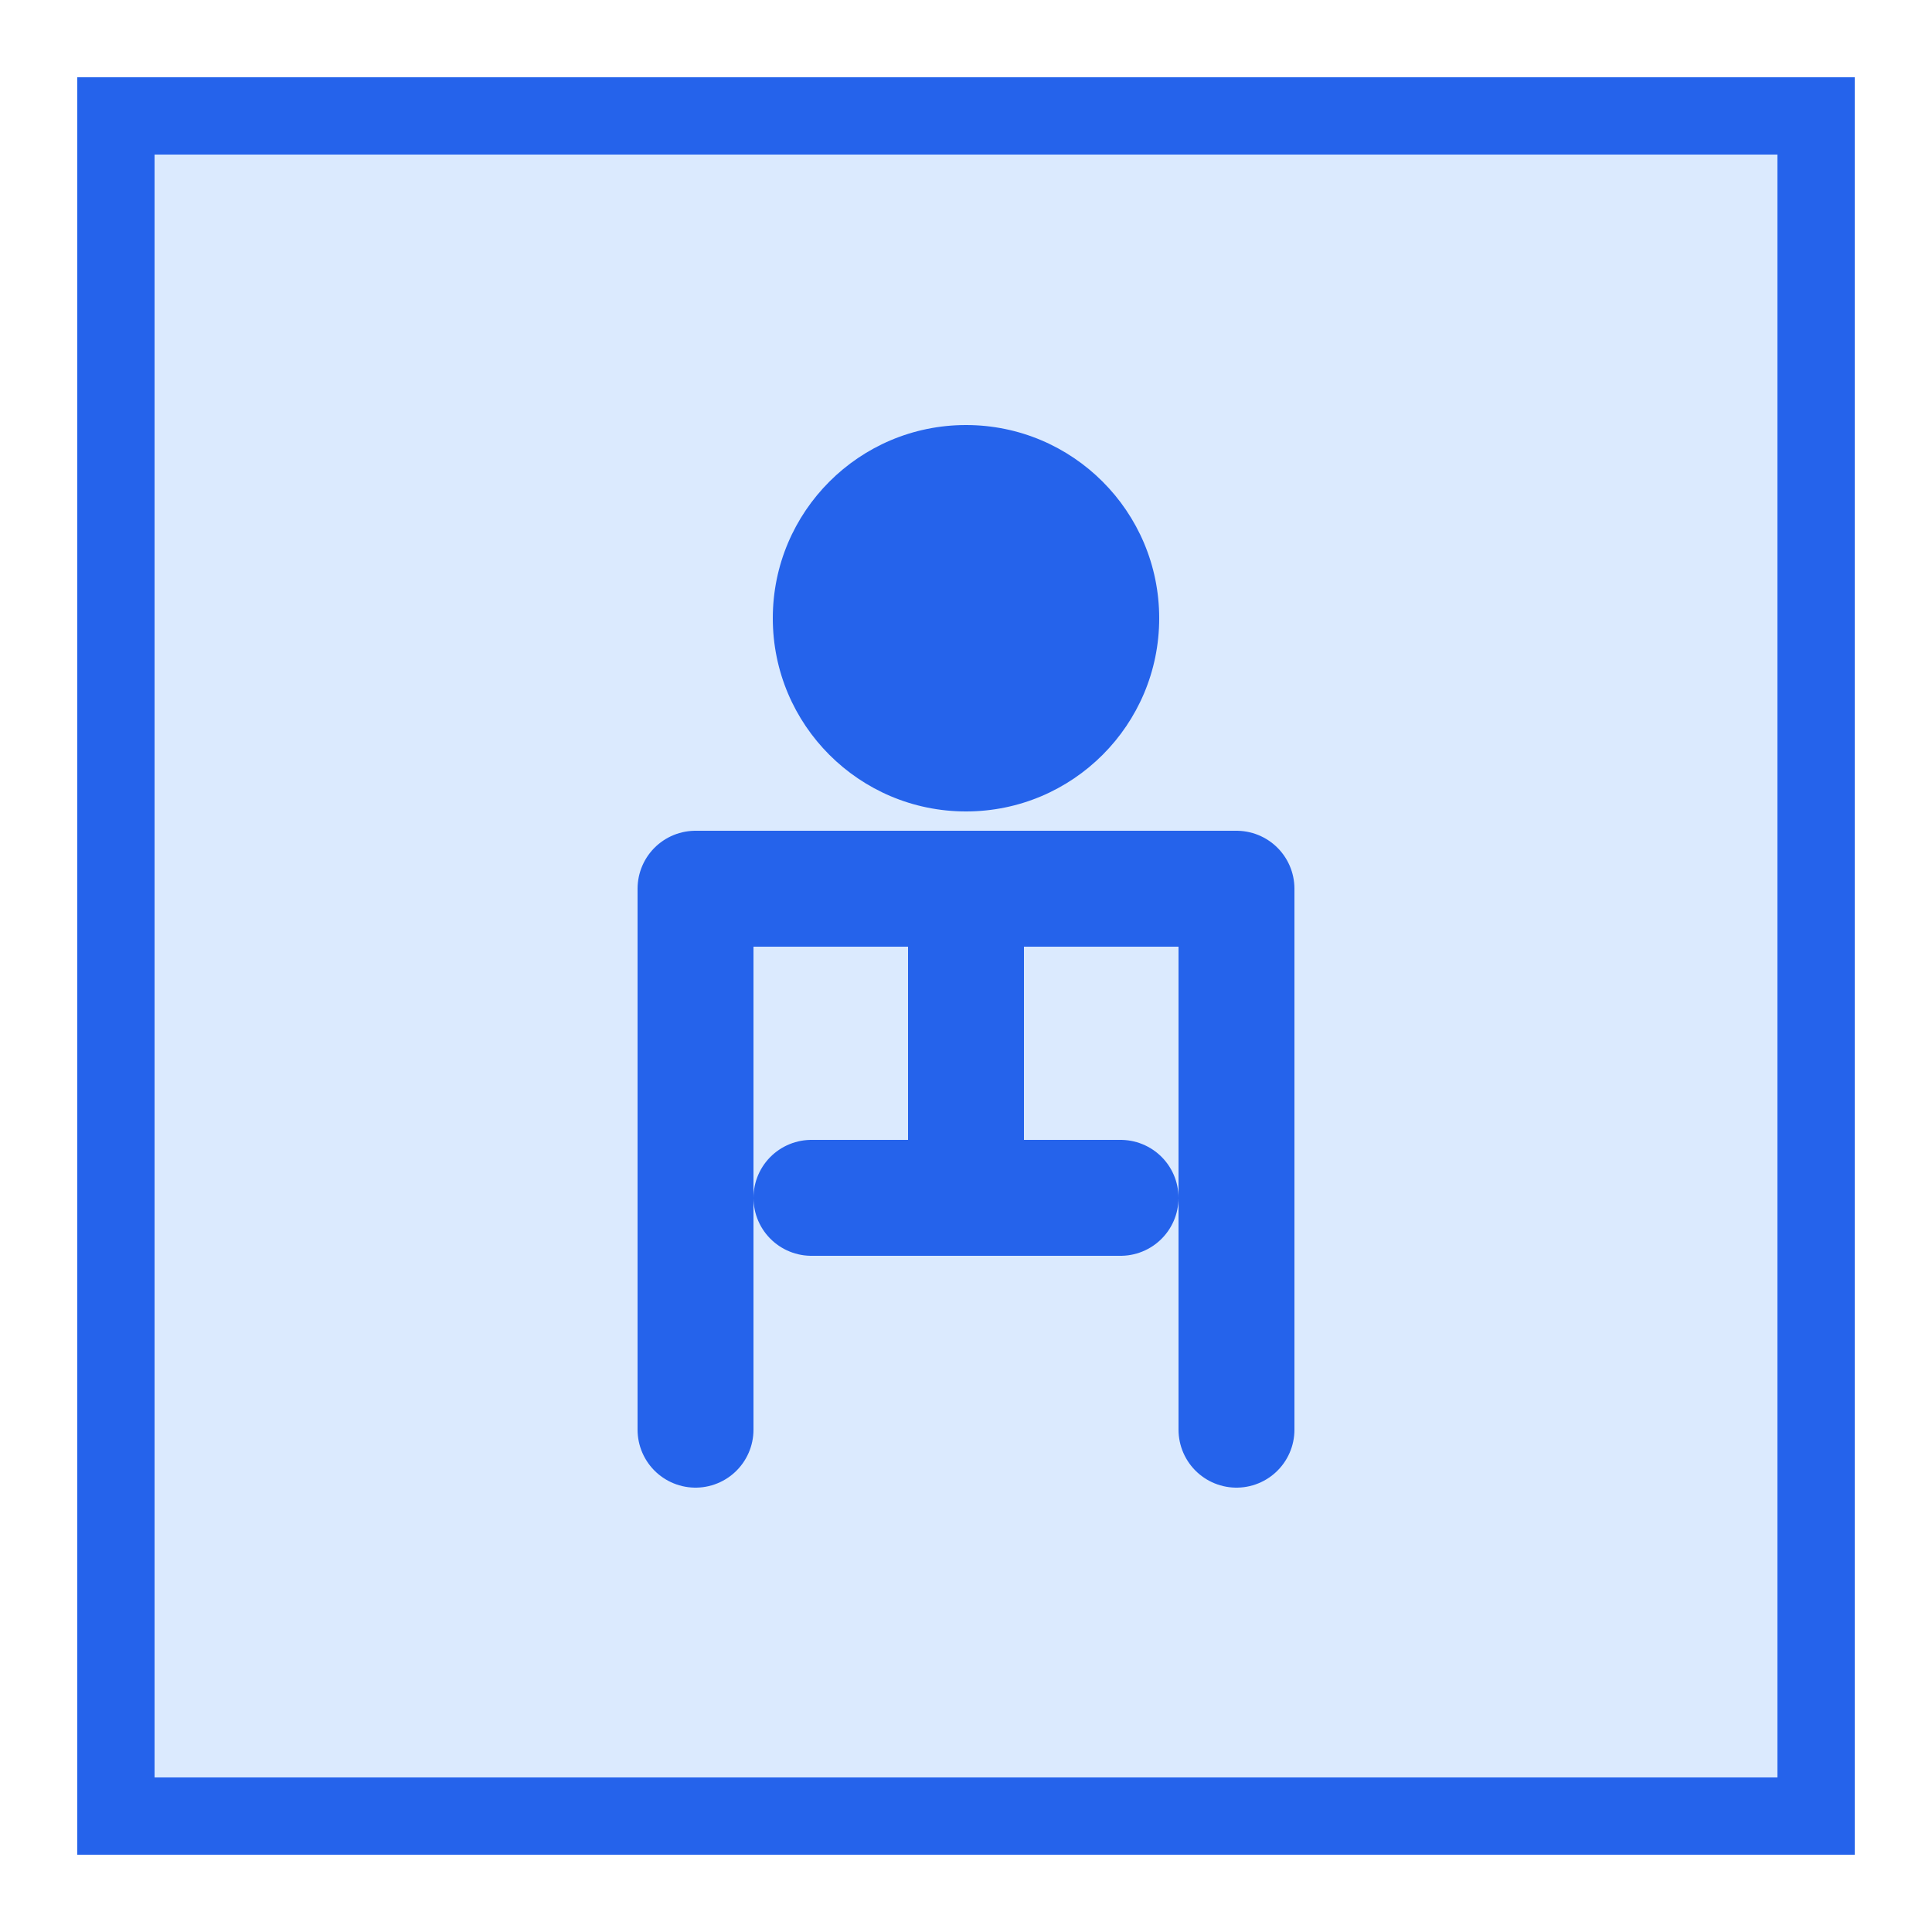
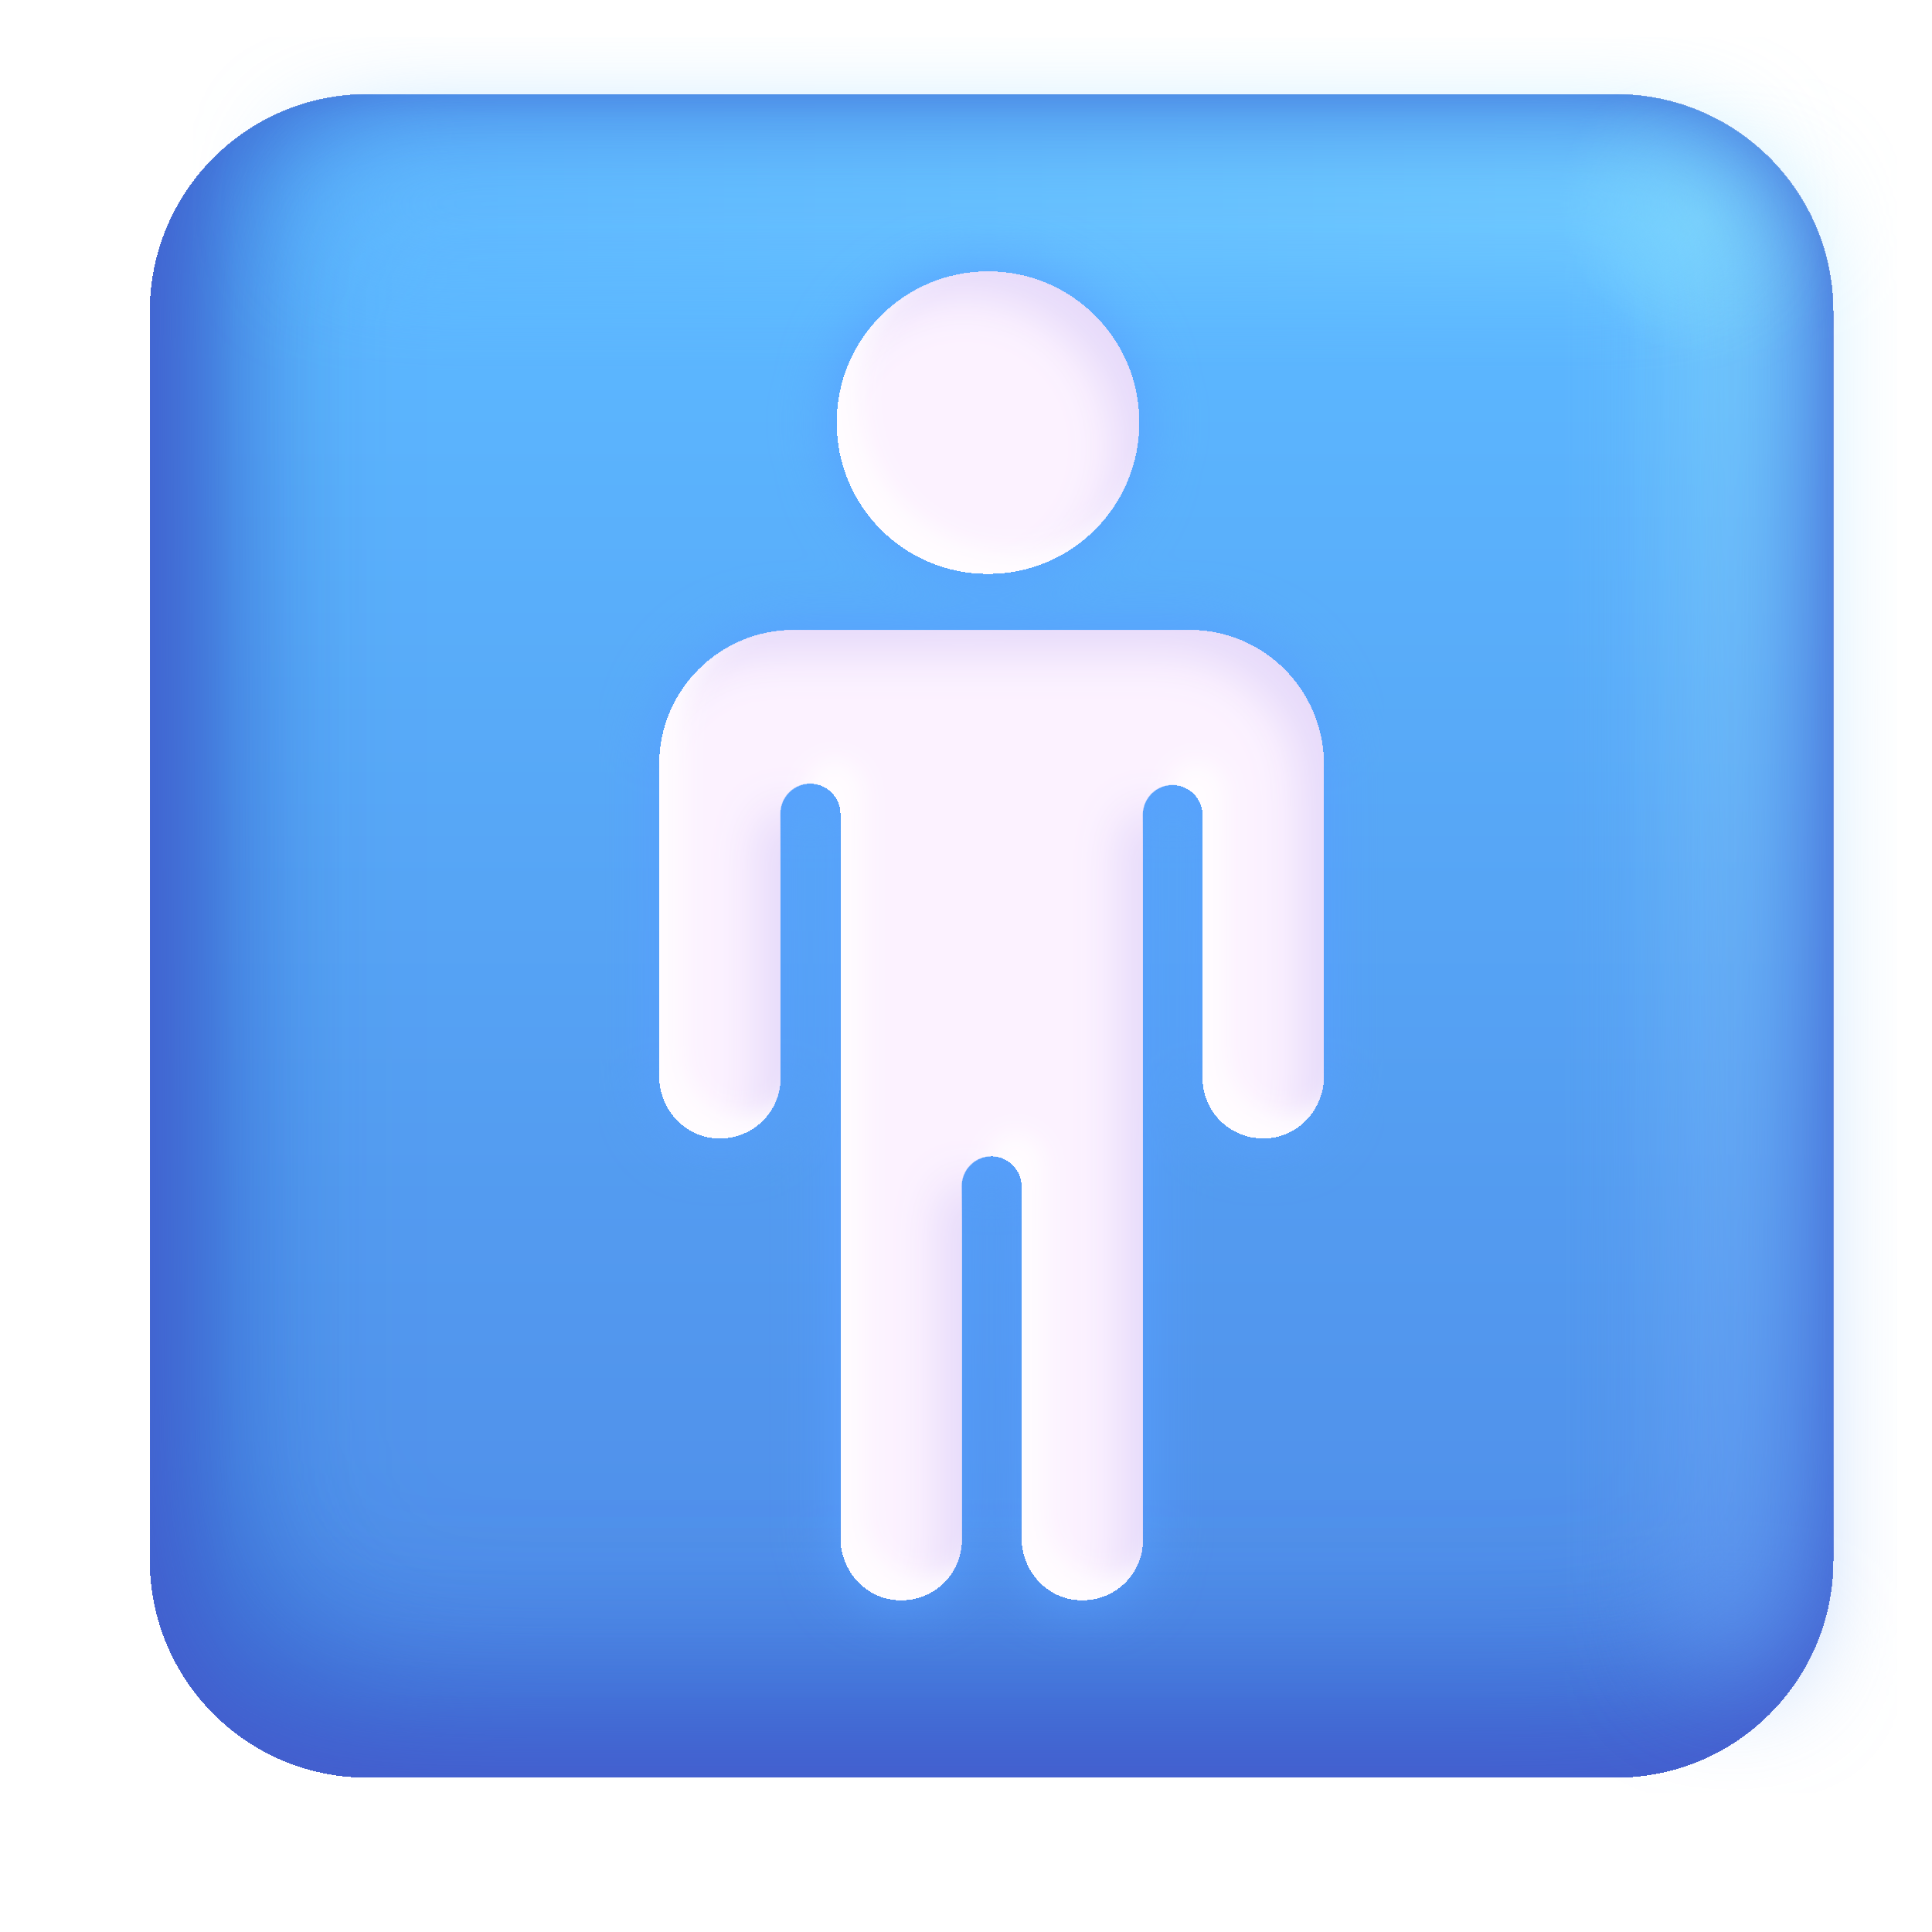
- <svg xmlns="http://www.w3.org/2000/svg" viewBox="0 0 100 100">
-   <rect x="6" y="6" width="88" height="88" fill="#DBEAFE" stroke="#2563EB" stroke-width="4" />
-   <circle cx="50" cy="32" r="10" fill="#2563EB" />
-   <path d="M36 74 L36 46 L64 46 L64 74 M50 46 L50 62 M42 62 L58 62" stroke="#2563EB" stroke-width="6" stroke-linecap="round" stroke-linejoin="round" fill="none" />
+ <svg xmlns="http://www.w3.org/2000/svg" width="1em" height="1em" viewBox="0 0 32 32">
+   <defs>
+     <path id="i1hm6Sb" d="M18.865 7a2.5 2.5 0 1 1-5 0a2.5 2.5 0 0 1 5 0m.832 3.438c1.23 0 2.226.997 2.227 2.228v5.156c0 .538-.414 1.001-.952 1.027a1 1 0 0 1-1.048-.999v-4.375a.499.499 0 0 0-.997 0V25.5a1 1 0 0 1-1.049.999c-.538-.025-.951-.488-.951-1.027v-5.824a.5.5 0 1 0-1 0V25.5a1 1 0 0 1-1.049.999c-.538-.025-.951-.488-.951-1.027V13.477a.501.501 0 1 0-1.003 0v4.372a1 1 0 0 1-1.048 1c-.538-.026-.952-.489-.952-1.028v-5.156c0-1.23.998-2.227 2.228-2.227z" />
+   </defs>
+   <g fill="none">
+     <g filter="url(#iADLENc)">
+       <rect width="27.875" height="27.875" x="2.487" y="1.563" fill="url(#iaGDhgX)" rx="3.6" />
+       <rect width="27.875" height="27.875" x="2.487" y="1.563" fill="url(#ims3fPb)" rx="3.6" />
+     </g>
+     <g filter="url(#idQPN5v)">
+       <path stroke="url(#izLQlve)" stroke-linecap="round" stroke-width="1.5" d="M28.674 4.063v22.875" />
+     </g>
+     <g filter="url(#i8SuQsc)">
+       <path stroke="url(#i5BIVfb)" stroke-linecap="round" stroke-width="1.5" d="M5.95 3.375h21.782" />
+     </g>
+     <g fill="#579FFF" filter="url(#irapT5b)">
+       <use href="#i1hm6Sb" />
+     </g>
+     <g fill="#FCF2FF" filter="url(#inyYFBb)">
+       <use href="#i1hm6Sb" />
+     </g>
+     <defs>
+       <filter id="iADLENc" width="28.875" height="28.875" x="2.487" y=".563" color-interpolation-filters="sRGB" filterUnits="userSpaceOnUse">
+         <feFlood flood-opacity="0" result="BackgroundImageFix" />
+         <feBlend in="SourceGraphic" in2="BackgroundImageFix" result="shape" />
+         <feColorMatrix in="SourceAlpha" result="hardAlpha" values="0 0 0 0 0 0 0 0 0 0 0 0 0 0 0 0 0 0 127 0" />
+         <feOffset dx="1" dy="-1" />
+         <feGaussianBlur stdDeviation="1.5" />
+         <feComposite in2="hardAlpha" k2="-1" k3="1" operator="arithmetic" />
+         <feColorMatrix values="0 0 0 0 0.188 0 0 0 0 0.471 0 0 0 0 0.843 0 0 0 1 0" />
+         <feBlend in2="shape" result="effect1_innerShadow_18590_406" />
+         <feColorMatrix in="SourceAlpha" result="hardAlpha" values="0 0 0 0 0 0 0 0 0 0 0 0 0 0 0 0 0 0 127 0" />
+         <feOffset dy="-1" />
+         <feGaussianBlur stdDeviation="1.5" />
+         <feComposite in2="hardAlpha" k2="-1" k3="1" operator="arithmetic" />
+         <feColorMatrix values="0 0 0 0 0.275 0 0 0 0 0.349 0 0 0 0 0.8 0 0 0 1 0" />
+         <feBlend in2="effect1_innerShadow_18590_406" result="effect2_innerShadow_18590_406" />
+       </filter>
+       <filter id="idQPN5v" width="5.5" height="28.375" x="25.924" y="1.313" color-interpolation-filters="sRGB" filterUnits="userSpaceOnUse">
+         <feFlood flood-opacity="0" result="BackgroundImageFix" />
+         <feBlend in="SourceGraphic" in2="BackgroundImageFix" result="shape" />
+         <feGaussianBlur result="effect1_foregroundBlur_18590_406" stdDeviation="1" />
+       </filter>
+       <filter id="i8SuQsc" width="27.281" height="5.5" x="3.2" y=".625" color-interpolation-filters="sRGB" filterUnits="userSpaceOnUse">
+         <feFlood flood-opacity="0" result="BackgroundImageFix" />
+         <feBlend in="SourceGraphic" in2="BackgroundImageFix" result="shape" />
+         <feGaussianBlur result="effect1_foregroundBlur_18590_406" stdDeviation="1" />
+       </filter>
+       <filter id="irapT5b" width="13" height="24" x="9.924" y="3.5" color-interpolation-filters="sRGB" filterUnits="userSpaceOnUse">
+         <feFlood flood-opacity="0" result="BackgroundImageFix" />
+         <feBlend in="SourceGraphic" in2="BackgroundImageFix" result="shape" />
+         <feGaussianBlur result="effect1_foregroundBlur_18590_406" stdDeviation=".5" />
+       </filter>
+       <filter id="inyYFBb" width="11.8" height="22.8" x="10.524" y="4.1" color-interpolation-filters="sRGB" filterUnits="userSpaceOnUse">
+         <feFlood flood-opacity="0" result="BackgroundImageFix" />
+         <feBlend in="SourceGraphic" in2="BackgroundImageFix" result="shape" />
+         <feColorMatrix in="SourceAlpha" result="hardAlpha" values="0 0 0 0 0 0 0 0 0 0 0 0 0 0 0 0 0 0 127 0" />
+         <feOffset dx="-.4" dy=".4" />
+         <feGaussianBlur stdDeviation=".375" />
+         <feComposite in2="hardAlpha" k2="-1" k3="1" operator="arithmetic" />
+         <feColorMatrix values="0 0 0 0 0.902 0 0 0 0 0.855 0 0 0 0 0.98 0 0 0 1 0" />
+         <feBlend in2="shape" result="effect1_innerShadow_18590_406" />
+         <feColorMatrix in="SourceAlpha" result="hardAlpha" values="0 0 0 0 0 0 0 0 0 0 0 0 0 0 0 0 0 0 127 0" />
+         <feOffset dx=".4" dy="-.4" />
+         <feGaussianBlur stdDeviation=".2" />
+         <feComposite in2="hardAlpha" k2="-1" k3="1" operator="arithmetic" />
+         <feColorMatrix values="0 0 0 0 1 0 0 0 0 0.988 0 0 0 0 1 0 0 0 1 0" />
+         <feBlend in2="effect1_innerShadow_18590_406" result="effect2_innerShadow_18590_406" />
+       </filter>
+       <linearGradient id="iaGDhgX" x1="16.424" x2="16.424" y1="5.137" y2="38.39" gradientUnits="userSpaceOnUse">
+         <stop stop-color="#5CB7FF" />
+         <stop offset="1" stop-color="#4878DD" />
+       </linearGradient>
+       <linearGradient id="izLQlve" x1="29.174" x2="29.174" y1="4.063" y2="26.938" gradientUnits="userSpaceOnUse">
+         <stop stop-color="#7FD9FF" />
+         <stop offset="1" stop-color="#639DF4" />
+       </linearGradient>
+       <linearGradient id="i5BIVfb" x1="28.888" x2="3.357" y1="3.625" y2="3.625" gradientUnits="userSpaceOnUse">
+         <stop stop-color="#7DD8FF" />
+         <stop offset="1" stop-color="#5DB6FF" />
+       </linearGradient>
+       <radialGradient id="ims3fPb" cx="0" cy="0" r="1" gradientTransform="matrix(-1.56249 1.46876 -1.71548 -1.82495 28.143 3.656)" gradientUnits="userSpaceOnUse">
+         <stop stop-color="#7BD7FF" />
+         <stop offset="1" stop-color="#7BD7FF" stop-opacity="0" />
+       </radialGradient>
+     </defs>
+   </g>
</svg>
